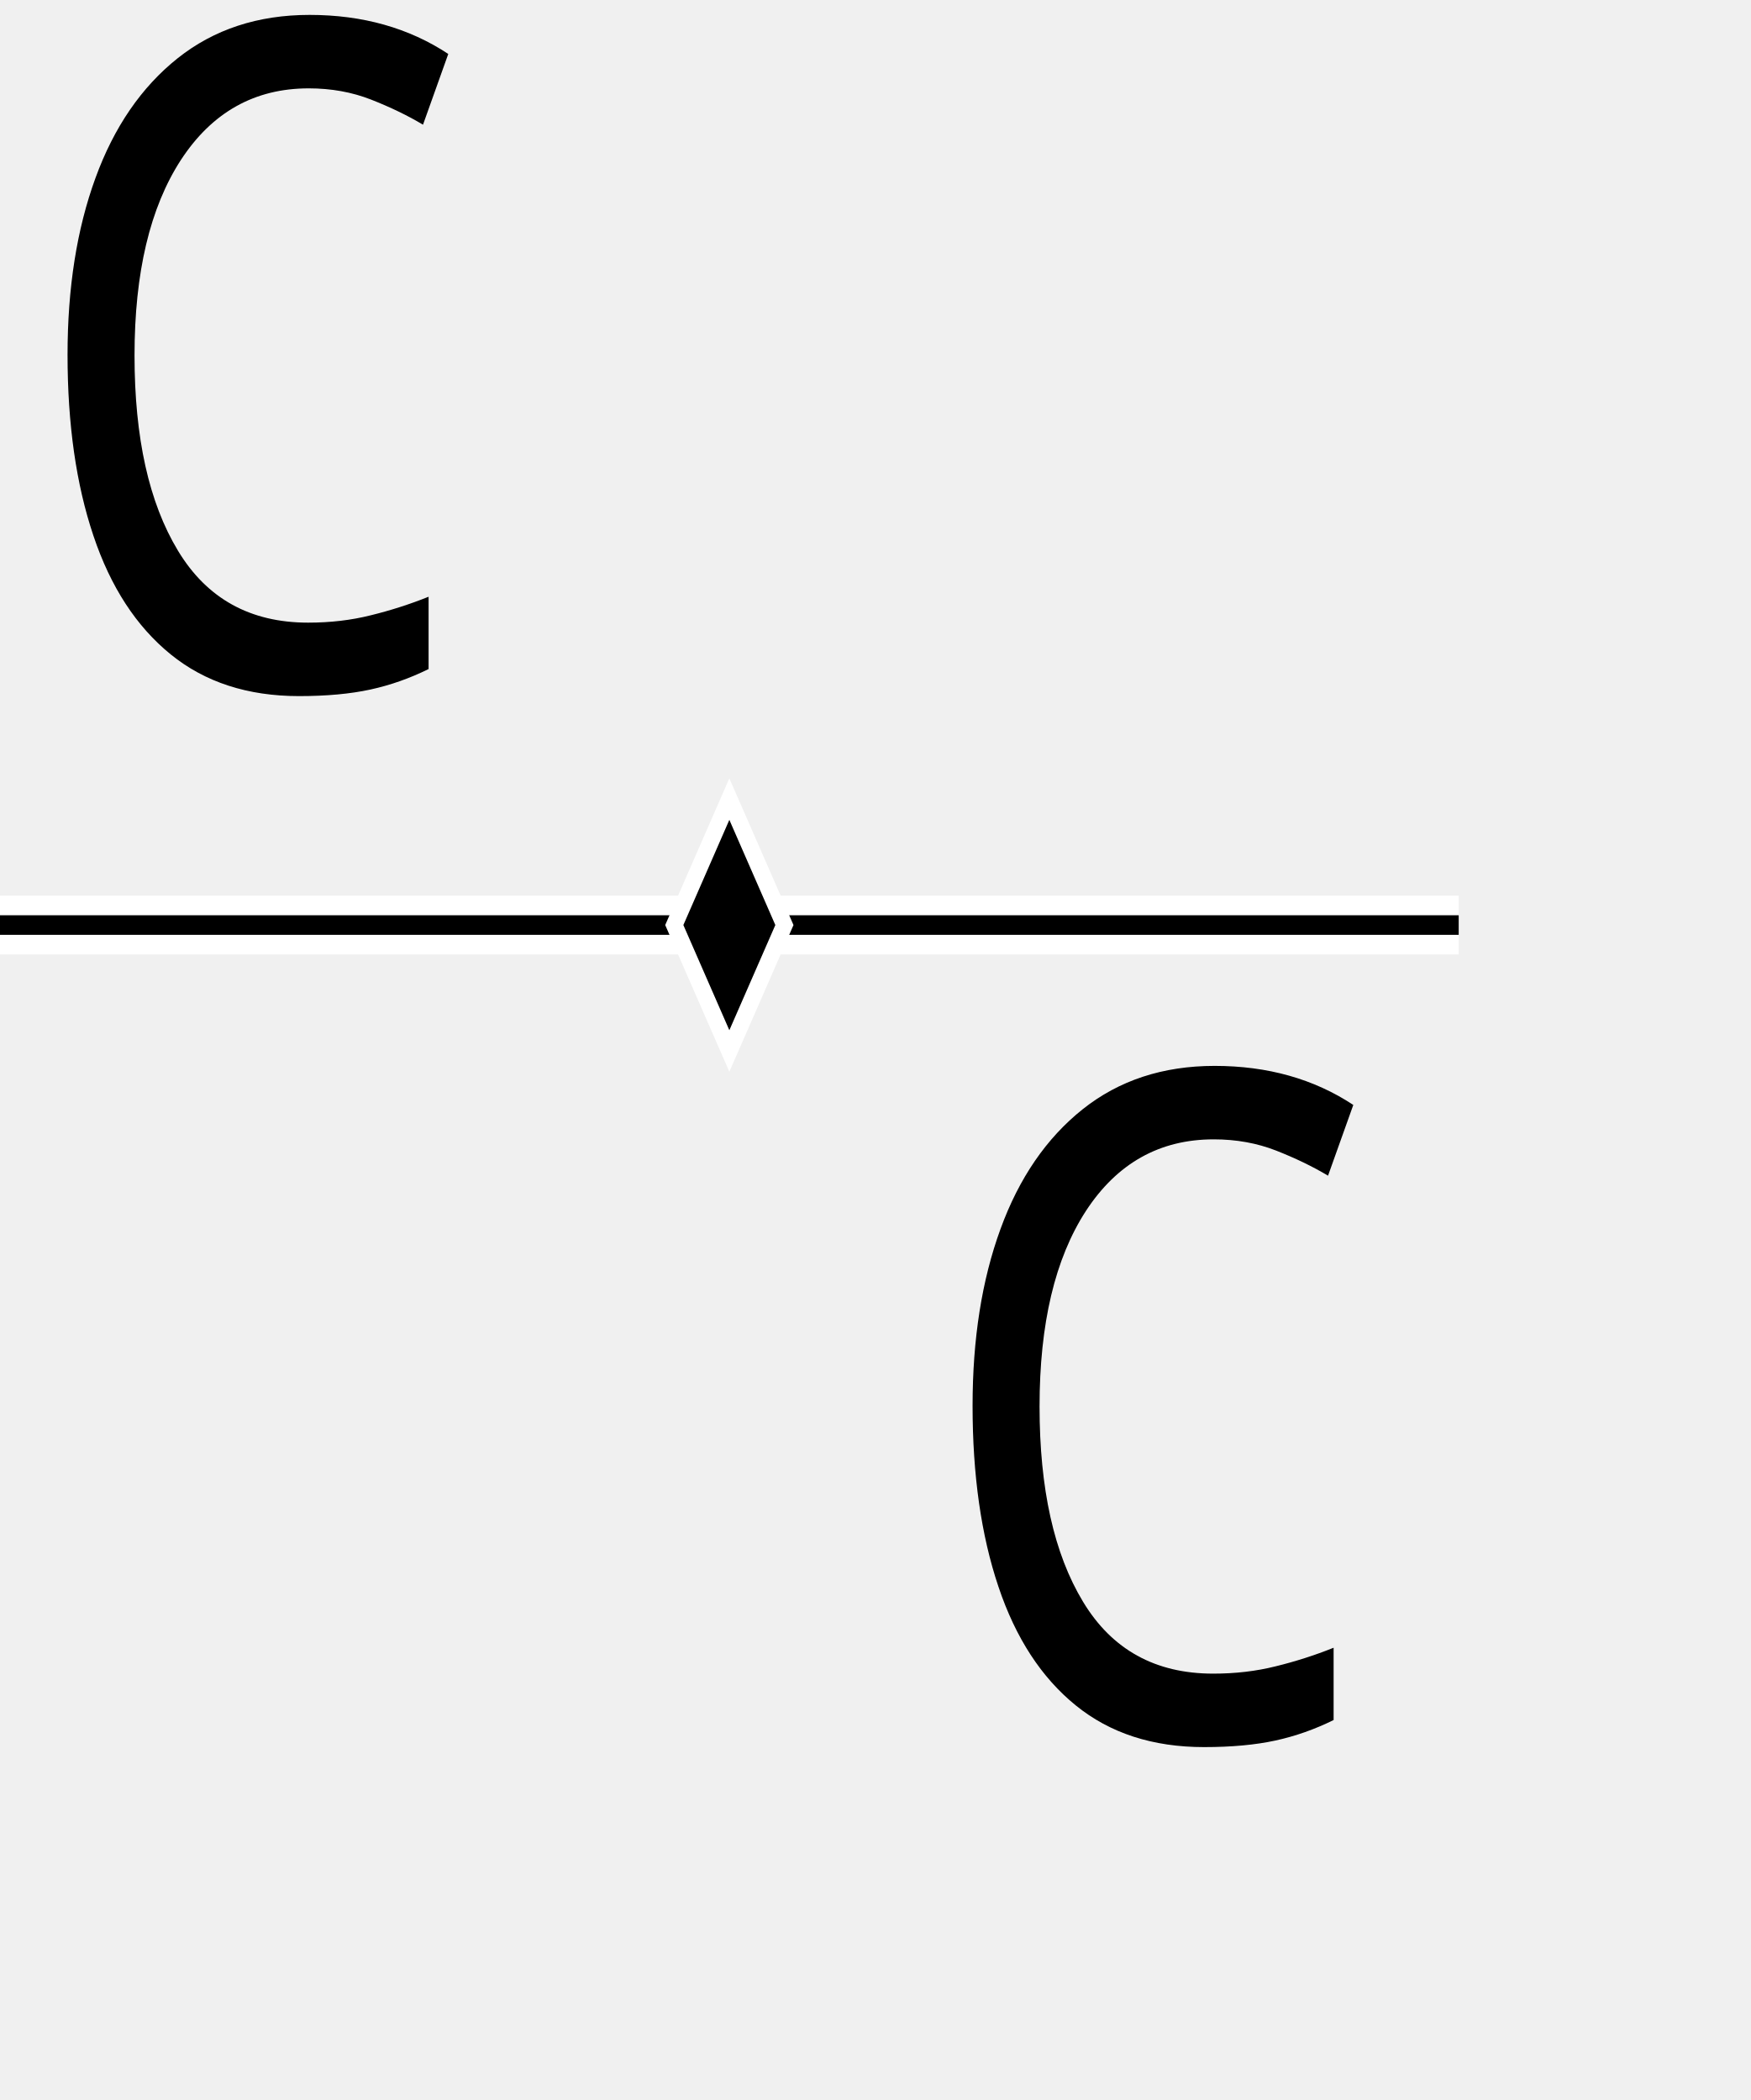
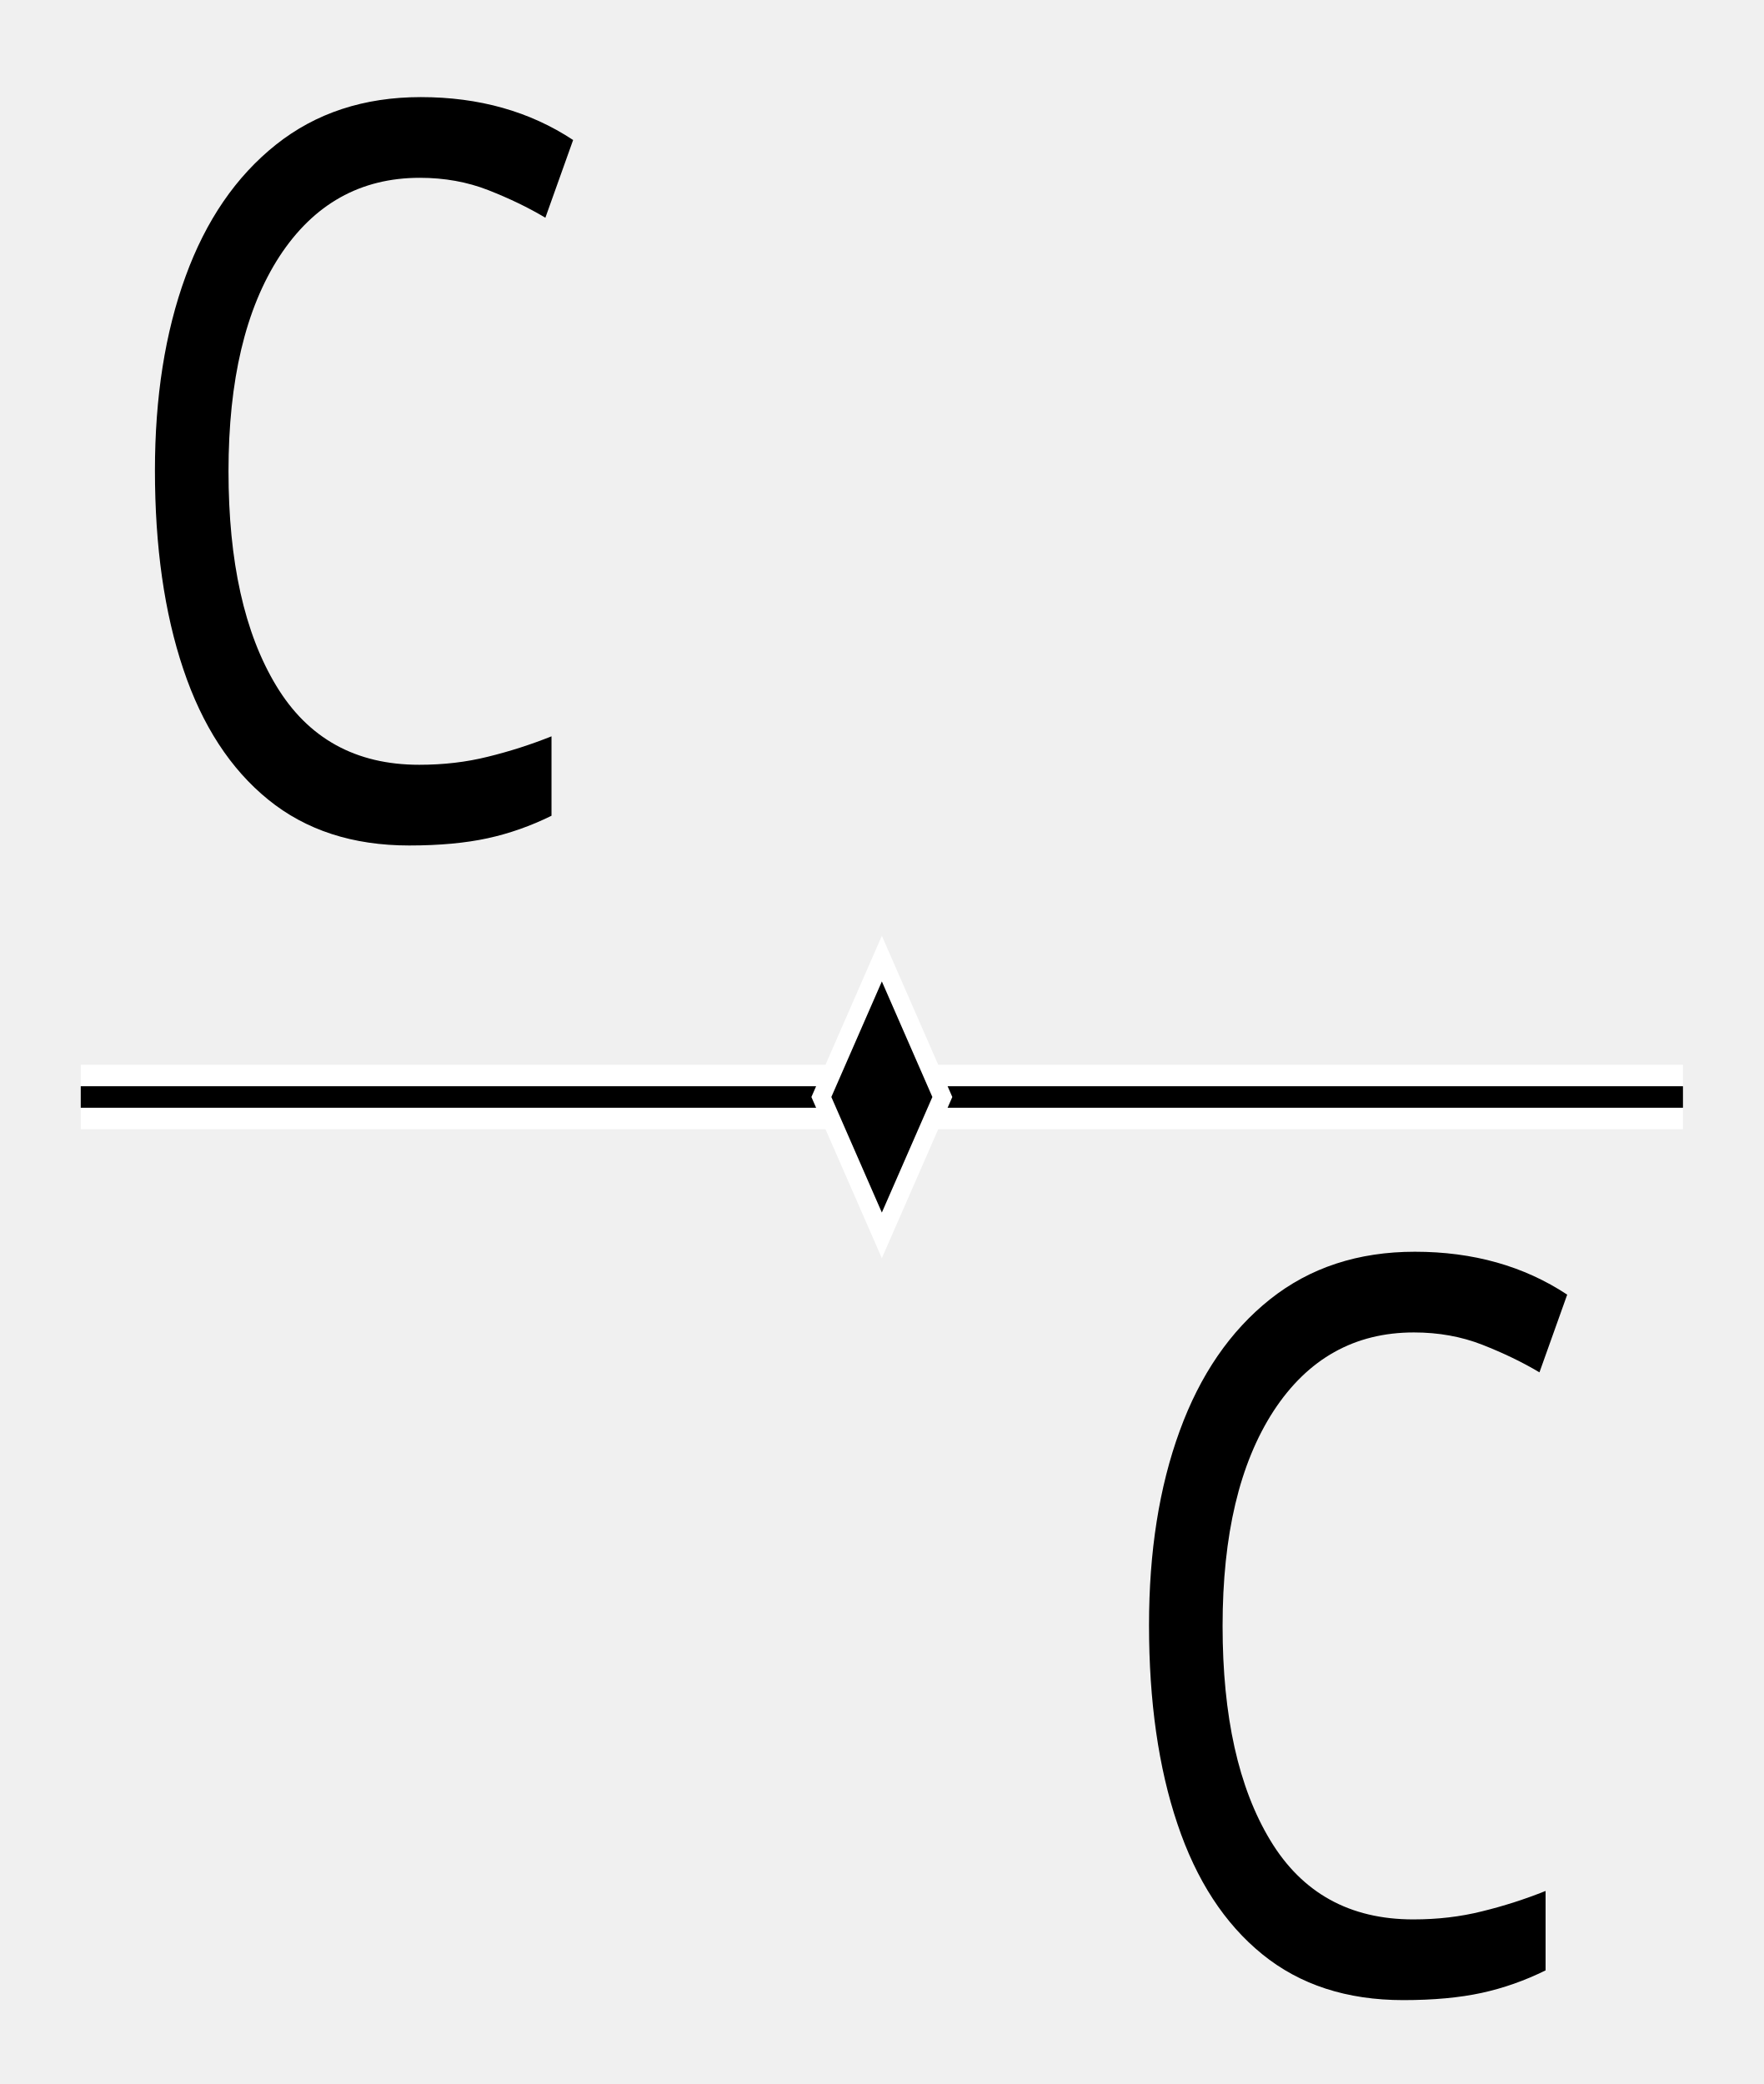
- <svg xmlns="http://www.w3.org/2000/svg" id="svg1681" version="1.1" viewBox="0 0 23.812 28.575" height="28.575mm" width="23.812mm">
+ <svg xmlns="http://www.w3.org/2000/svg" width="21.844mm" height="25.812mm" viewBox="0 0 21.844 25.812" version="1.1" id="svg1681">
  <defs id="defs1675" />
-   <g transform="translate(-61.62326,-123.8891)" id="layer1">
-     <g transform="matrix(0.2557664,0,0,0.3366796,6.482333,-177.1759)" id="g986">
-       <text id="text940" y="921.977" x="216.902" style="font-style:normal;font-weight:normal;font-size:37.5px;line-height:1.25;font-family:sans-serif;fill:#000000;fill-opacity:1;stroke:none;stroke-width:0.938" xml:space="preserve">
-         <tspan style="stroke-width:0.938" y="921.977" x="216.902" id="tspan938">C</tspan>
+   <g id="layer1" transform="translate(-60.62326,-122.8891)">
+     <g id="g986" transform="matrix(0.2557664,0,0,0.3366796,6.482333,-177.1759)">
+       <text xml:space="preserve" style="font-style:normal;font-weight:normal;font-size:37.5px;line-height:1.25;font-family:sans-serif;fill:#000000;fill-opacity:1;stroke:none;stroke-width:0.938" x="216.902" y="921.977" id="text940">
+         <tspan id="tspan938" x="216.902" y="921.977" style="stroke-width:0.938">C</tspan>
      </text>
-       <text id="text944" y="964.451" x="265.04" style="font-style:normal;font-weight:normal;font-size:37.5px;line-height:1.25;font-family:sans-serif;fill:#000000;fill-opacity:1;stroke:none;stroke-width:0.938" xml:space="preserve">
-         <tspan style="stroke-width:0.938" y="964.451" x="265.04" id="tspan942">C</tspan>
+       <text xml:space="preserve" style="font-style:normal;font-weight:normal;font-size:37.5px;line-height:1.25;font-family:sans-serif;fill:#000000;fill-opacity:1;stroke:none;stroke-width:0.938" x="265.04" y="964.451" id="text944">
+         <tspan id="tspan942" x="265.04" y="964.451" style="stroke-width:0.938">C</tspan>
      </text>
-       <g transform="matrix(0.2275724,0,0,0.395544,173.758,694.3971)" id="g4654-8-1">
-         <path id="path4189-8-2-4-7" d="M 183.822,599.699 H 524.749" style="opacity:1;fill:none;fill-opacity:1;stroke:#ffffff;stroke-width:6;stroke-linecap:butt;stroke-linejoin:miter;stroke-miterlimit:4;stroke-dasharray:none;stroke-dashoffset:0;stroke-opacity:1" />
-         <path id="path4189-4-4-8" d="M 183.822,599.699 H 524.749" style="opacity:1;fill:none;fill-opacity:1;stroke:#000000;stroke-width:2;stroke-linecap:butt;stroke-linejoin:miter;stroke-miterlimit:4;stroke-dasharray:none;stroke-dashoffset:0;stroke-opacity:1" />
-         <rect transform="rotate(-45)" y="666.969" x="-181.133" height="15.2" width="15.2" id="rect4136-9-6-4-3-3" style="opacity:1;fill:#000000;fill-opacity:1;stroke:#ffffff;stroke-width:2;stroke-linecap:butt;stroke-linejoin:miter;stroke-miterlimit:4;stroke-dasharray:none;stroke-dashoffset:0;stroke-opacity:1" />
-         <rect transform="rotate(-45)" y="666.969" x="-181.133" height="15.2" width="15.2" id="rect4136-9-6-5-2-2-1" style="opacity:1;fill:#000000;fill-opacity:1;stroke:#ffffff;stroke-width:6;stroke-linecap:butt;stroke-linejoin:miter;stroke-miterlimit:4;stroke-dasharray:none;stroke-dashoffset:0;stroke-opacity:1" />
-         <rect transform="rotate(-45)" y="666.969" x="-181.133" height="15.2" width="15.2" id="rect4136-9-6-5-2-1-5-2" style="opacity:1;fill:#000000;fill-opacity:1;stroke:none;stroke-width:2;stroke-linecap:butt;stroke-linejoin:miter;stroke-miterlimit:4;stroke-dasharray:none;stroke-dashoffset:0;stroke-opacity:1" />
+       <g id="g4654-8-1" transform="matrix(0.2275724,0,0,0.395544,173.758,694.3971)">
+         <path style="opacity:1;fill:none;fill-opacity:1;stroke:#ffffff;stroke-width:6;stroke-linecap:butt;stroke-linejoin:miter;stroke-miterlimit:4;stroke-dasharray:none;stroke-dashoffset:0;stroke-opacity:1" d="M 183.822,599.699 H 524.749" id="path4189-8-2-4-7" />
+         <path style="opacity:1;fill:none;fill-opacity:1;stroke:#000000;stroke-width:2;stroke-linecap:butt;stroke-linejoin:miter;stroke-miterlimit:4;stroke-dasharray:none;stroke-dashoffset:0;stroke-opacity:1" d="M 183.822,599.699 H 524.749" id="path4189-4-4-8" />
+         <rect style="opacity:1;fill:#000000;fill-opacity:1;stroke:#ffffff;stroke-width:2;stroke-linecap:butt;stroke-linejoin:miter;stroke-miterlimit:4;stroke-dasharray:none;stroke-dashoffset:0;stroke-opacity:1" id="rect4136-9-6-4-3-3" width="15.2" height="15.2" x="-181.133" y="666.969" transform="rotate(-45)" />
+         <rect style="opacity:1;fill:#000000;fill-opacity:1;stroke:#ffffff;stroke-width:6;stroke-linecap:butt;stroke-linejoin:miter;stroke-miterlimit:4;stroke-dasharray:none;stroke-dashoffset:0;stroke-opacity:1" id="rect4136-9-6-5-2-2-1" width="15.2" height="15.2" x="-181.133" y="666.969" transform="rotate(-45)" />
+         <rect style="opacity:1;fill:#000000;fill-opacity:1;stroke:none;stroke-width:2;stroke-linecap:butt;stroke-linejoin:miter;stroke-miterlimit:4;stroke-dasharray:none;stroke-dashoffset:0;stroke-opacity:1" id="rect4136-9-6-5-2-1-5-2" width="15.2" height="15.2" x="-181.133" y="666.969" transform="rotate(-45)" />
      </g>
    </g>
  </g>
</svg>
